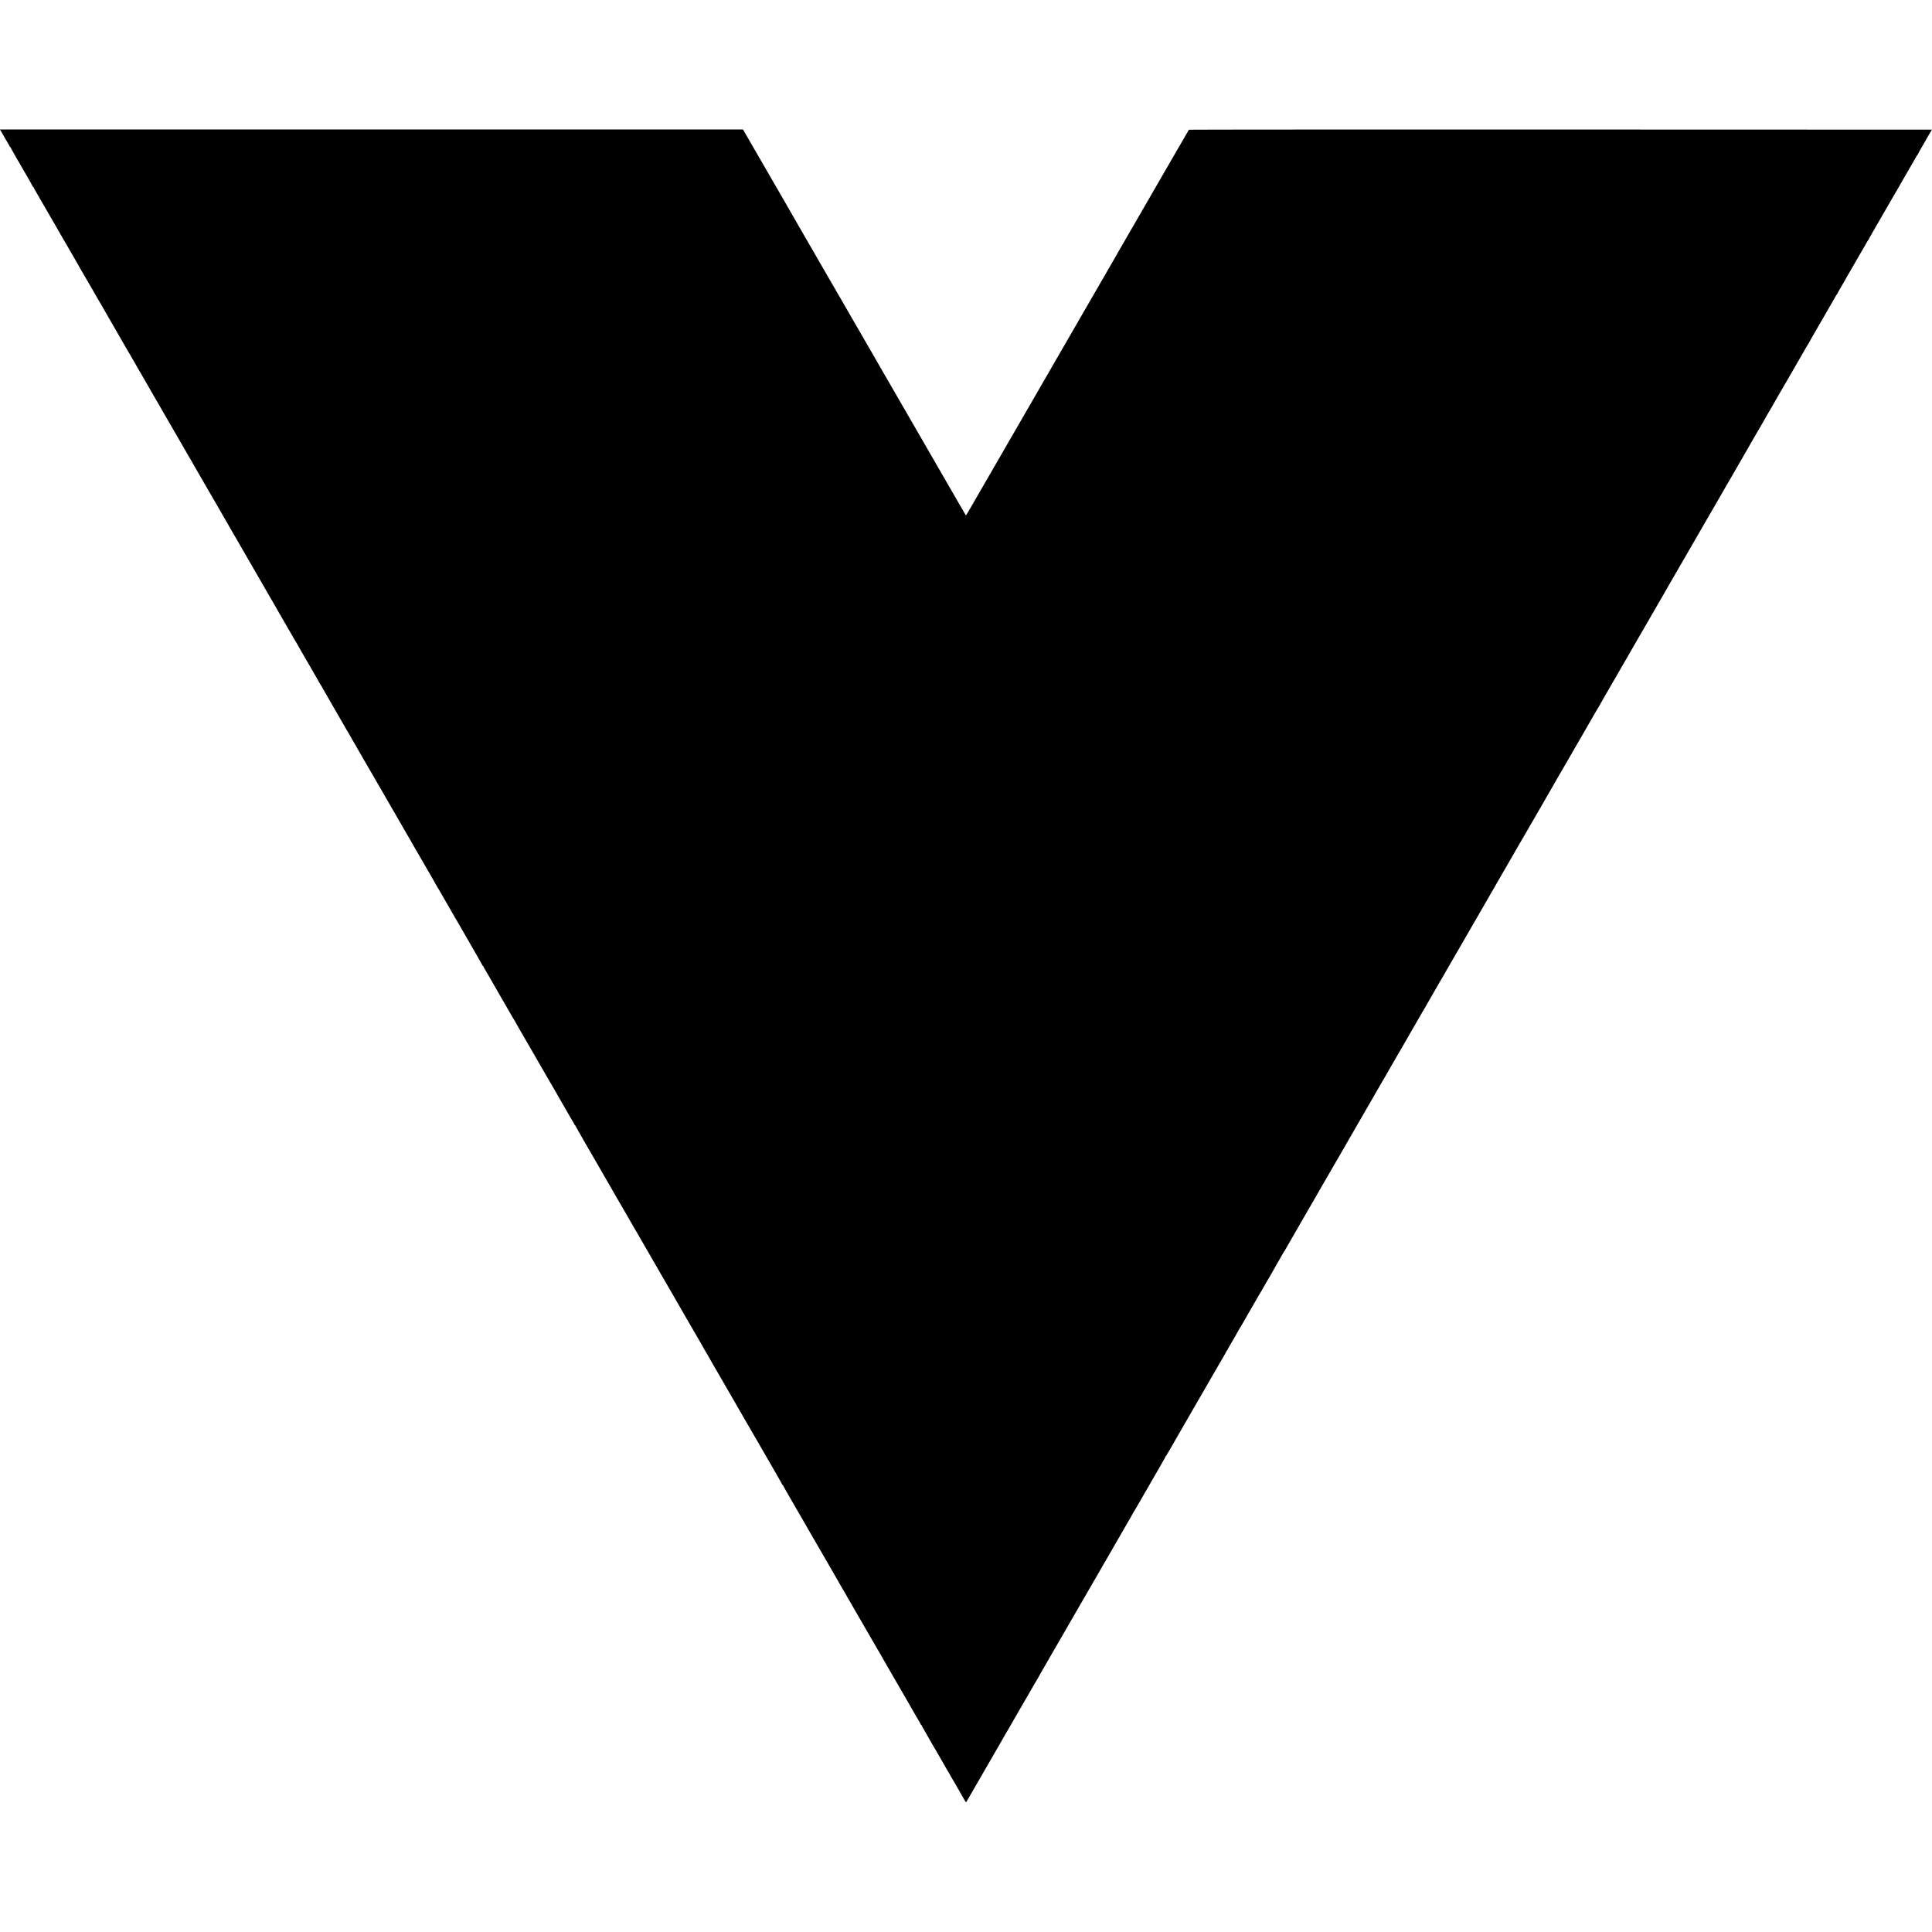
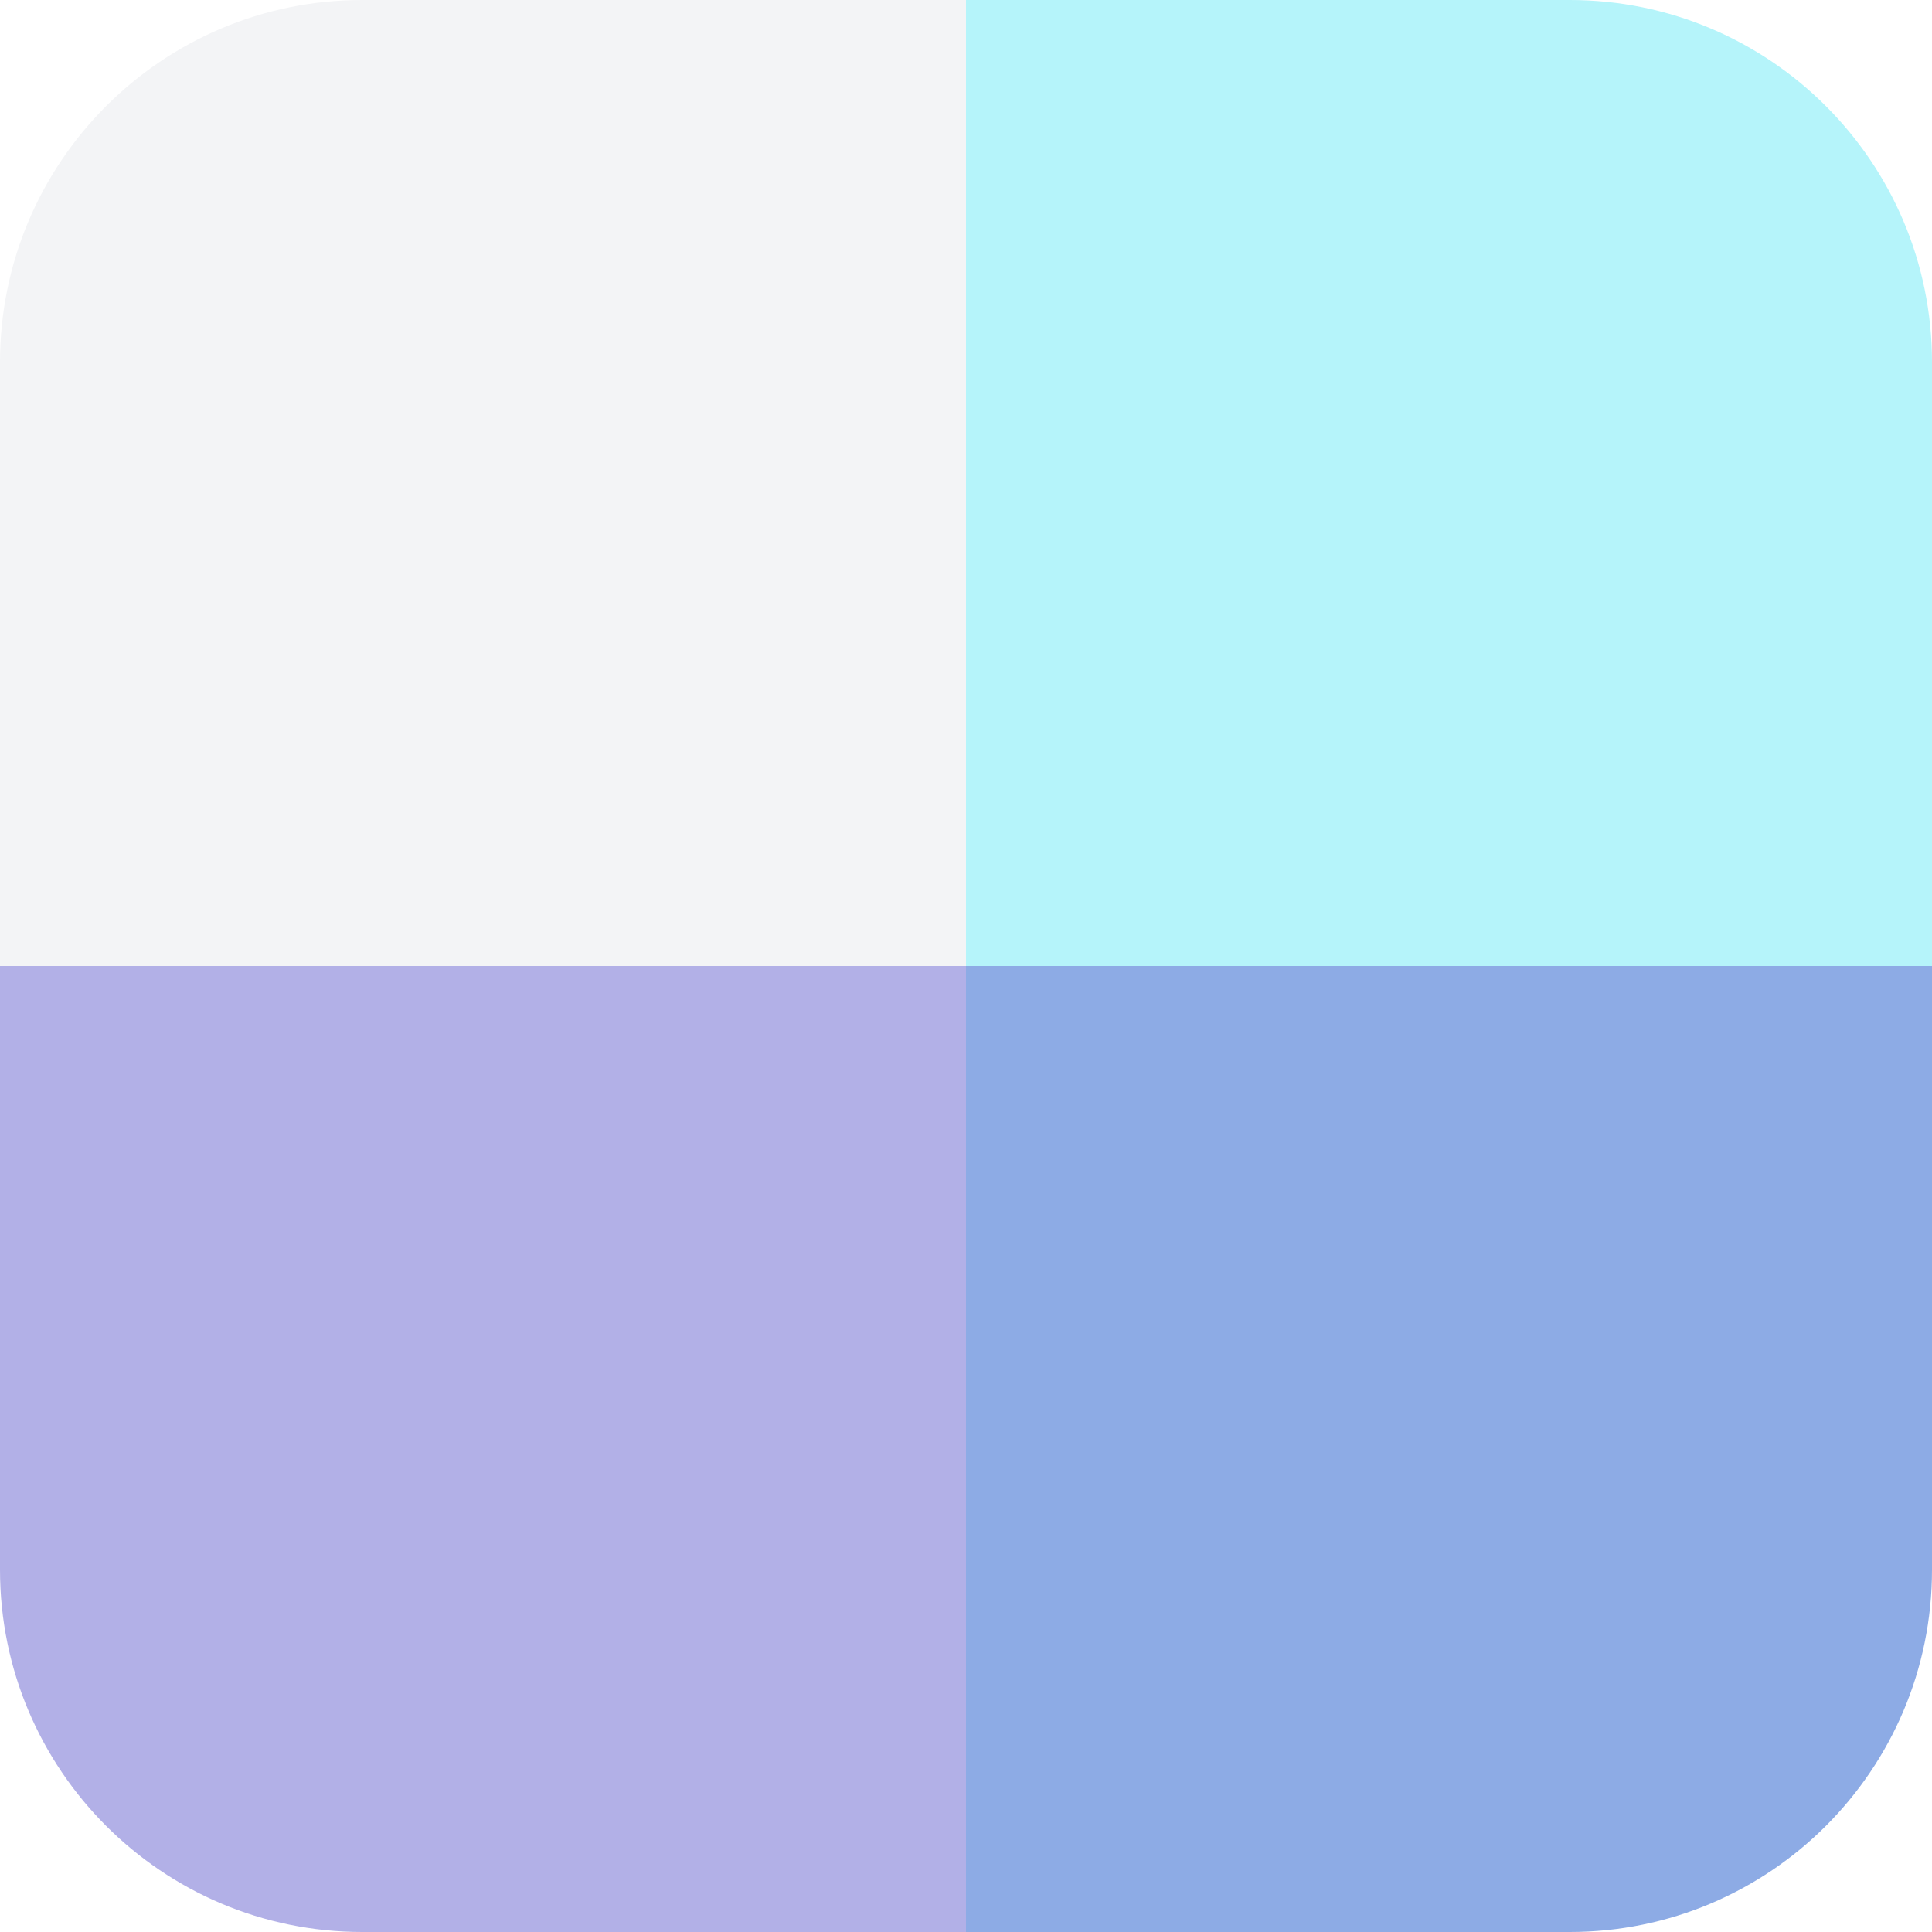
- <svg xmlns="http://www.w3.org/2000/svg" version="1.0" width="16pt" height="16pt" viewBox="0 0 16 16" preserveAspectRatio="xMidYMid meet">
-   <g transform="translate(0,16) scale(0.00032,-0.00032)" fill="#000000" stroke="none">
-     <path d="M18 46618 c45 -75 122 -207 122 -211 0 -2 25 -45 55 -95 30 -50 55 -96 55 -102 0 -5 5 -10 10 -10 6 0 10 -4 10 -9 0 -5 73 -135 161 -288 89 -153 173 -298 187 -323 14 -25 32 -57 41 -72 88 -149 187 -324 189 -335 2 -7 8 -13 13 -13 5 0 9 -4 9 -10 0 -5 46 -89 103 -187 175 -302 490 -846 507 -876 8 -16 20 -36 25 -45 28 -46 290 -498 339 -585 13 -23 74 -129 136 -236 61 -107 123 -215 137 -240 14 -25 29 -50 33 -56 5 -5 23 -37 40 -70 18 -33 38 -67 44 -75 11 -16 21 -33 63 -109 14 -25 29 -50 33 -56 4 -5 21 -35 38 -65 55 -100 261 -455 269 -465 4 -5 14 -21 20 -35 15 -29 41 -75 103 -180 24 -41 52 -88 60 -105 9 -16 57 -100 107 -185 112 -193 362 -626 380 -660 8 -14 23 -38 33 -55 11 -16 23 -37 27 -45 4 -8 26 -46 48 -85 23 -38 53 -90 67 -115 46 -81 64 -113 178 -310 62 -107 121 -210 132 -227 37 -67 56 -99 85 -148 16 -27 32 -57 36 -65 4 -8 15 -27 25 -42 9 -15 53 -89 96 -165 44 -76 177 -307 296 -513 120 -206 268 -463 330 -570 131 -227 117 -203 200 -348 36 -62 73 -125 82 -140 10 -15 21 -34 25 -42 4 -8 20 -37 36 -65 17 -27 38 -65 48 -82 49 -85 64 -111 87 -153 13 -25 28 -49 32 -55 4 -5 78 -134 165 -285 87 -151 166 -288 176 -305 10 -16 26 -43 35 -59 9 -17 125 -217 257 -445 132 -229 253 -441 270 -471 17 -30 45 -79 64 -108 18 -29 33 -54 33 -57 0 -2 20 -37 44 -77 24 -40 123 -212 221 -383 97 -170 190 -330 205 -355 16 -25 39 -65 53 -90 13 -25 81 -144 152 -265 70 -121 137 -238 150 -260 12 -22 37 -65 55 -95 18 -30 43 -73 55 -95 12 -22 48 -85 80 -140 77 -132 163 -280 190 -330 13 -22 71 -123 130 -225 59 -102 116 -199 126 -217 10 -17 29 -50 43 -72 15 -22 26 -43 26 -45 0 -2 27 -50 60 -106 33 -56 60 -103 60 -105 0 -2 55 -98 90 -155 8 -14 182 -316 239 -414 13 -22 45 -79 72 -124 27 -46 49 -86 49 -89 0 -2 14 -24 30 -48 16 -24 30 -46 30 -49 0 -5 74 -135 100 -176 5 -8 24 -42 43 -75 50 -88 58 -101 262 -455 104 -179 199 -345 213 -370 14 -25 28 -49 32 -55 4 -5 17 -26 28 -45 10 -19 62 -109 114 -200 114 -197 133 -230 170 -295 16 -27 33 -57 38 -65 17 -28 96 -165 103 -180 4 -8 16 -28 26 -45 10 -16 77 -131 148 -255 72 -124 181 -313 243 -420 62 -107 121 -209 131 -227 35 -62 323 -560 392 -678 38 -66 83 -145 100 -175 16 -30 33 -59 37 -65 4 -5 17 -27 29 -47 34 -61 56 -100 90 -156 17 -29 31 -55 31 -57 0 -2 17 -32 39 -67 21 -35 134 -229 251 -433 117 -203 235 -407 261 -451 27 -45 49 -85 49 -88 0 -4 8 -19 19 -34 15 -21 200 -341 309 -533 10 -19 33 -58 51 -87 17 -29 31 -54 31 -56 0 -2 25 -44 55 -94 30 -50 55 -95 55 -98 0 -4 6 -15 14 -23 7 -9 27 -41 43 -71 17 -30 170 -297 342 -594 171 -296 311 -542 311 -547 0 -5 5 -9 10 -9 6 0 10 -4 10 -10 0 -5 22 -47 49 -92 27 -46 58 -99 68 -118 24 -43 81 -140 93 -160 5 -8 66 -114 135 -235 69 -121 130 -227 135 -235 12 -21 259 -447 283 -490 10 -19 28 -47 38 -62 11 -14 19 -29 19 -32 0 -3 37 -69 83 -148 99 -170 305 -526 337 -583 13 -22 31 -53 41 -70 11 -16 22 -37 26 -45 7 -14 82 -146 103 -180 14 -24 181 -311 205 -355 13 -22 46 -80 75 -130 29 -49 64 -110 78 -135 14 -25 51 -88 82 -140 31 -52 59 -102 63 -110 4 -8 18 -33 31 -55 205 -353 284 -489 309 -535 17 -30 45 -78 62 -106 18 -28 36 -60 39 -72 4 -12 12 -22 17 -22 5 0 9 -4 9 -10 0 -5 109 -197 241 -427 133 -230 250 -431 259 -448 51 -90 222 -385 280 -485 37 -63 78 -135 92 -160 14 -25 67 -117 118 -205 51 -88 101 -175 111 -193 34 -58 55 -95 149 -257 51 -88 101 -173 110 -190 9 -16 76 -131 147 -255 72 -124 140 -241 151 -260 61 -108 281 -489 355 -615 38 -66 77 -133 87 -150 35 -63 91 -161 100 -175 14 -23 99 -169 128 -220 54 -97 135 -235 142 -245 4 -5 20 -32 35 -60 26 -48 238 -416 276 -480 10 -16 26 -46 37 -65 30 -53 382 -661 403 -695 10 -16 22 -37 26 -45 4 -8 26 -48 50 -88 24 -41 43 -75 43 -77 0 -2 22 -40 50 -85 27 -45 50 -84 50 -86 0 -3 38 -69 83 -147 84 -142 302 -520 340 -587 10 -19 34 -60 52 -90 18 -30 44 -75 57 -100 14 -25 45 -79 70 -120 25 -41 56 -96 70 -121 14 -25 77 -133 138 -240 62 -107 122 -210 132 -229 25 -43 310 -535 337 -581 11 -19 26 -45 34 -59 17 -32 238 -414 266 -460 11 -19 24 -41 28 -49 3 -7 75 -133 160 -278 84 -146 153 -269 153 -274 0 -5 5 -9 10 -9 6 0 10 -4 10 -10 0 -5 82 -150 181 -322 182 -314 201 -346 240 -415 12 -21 80 -139 152 -263 71 -124 141 -245 155 -270 14 -25 28 -49 32 -55 6 -8 145 -248 220 -380 37 -66 209 -362 229 -395 11 -19 24 -42 28 -49 4 -8 67 -118 140 -243 73 -125 133 -230 133 -233 0 -2 15 -28 33 -57 19 -29 47 -78 64 -108 17 -30 53 -93 79 -139 53 -90 82 -141 157 -272 82 -142 115 -199 381 -659 142 -245 268 -463 281 -485 12 -22 71 -125 132 -230 60 -104 172 -298 248 -430 76 -132 146 -253 156 -270 11 -16 22 -36 26 -44 3 -8 30 -54 60 -103 29 -49 53 -91 53 -93 0 -3 18 -34 40 -70 22 -36 40 -67 40 -69 0 -2 37 -66 81 -142 45 -77 98 -168 119 -204 20 -36 47 -81 58 -100 12 -19 27 -47 33 -62 6 -16 15 -28 20 -28 5 0 9 -4 9 -9 0 -6 63 -118 140 -251 77 -133 140 -243 140 -245 0 -2 18 -33 41 -70 22 -37 49 -83 60 -101 10 -19 29 -51 40 -71 25 -45 109 -189 126 -218 7 -11 17 -29 22 -40 6 -11 22 -38 35 -60 14 -22 37 -62 52 -90 14 -27 35 -62 45 -77 11 -14 19 -29 19 -32 0 -3 18 -35 40 -71 22 -36 40 -67 40 -69 0 -2 19 -35 42 -72 23 -38 55 -94 72 -124 26 -47 139 -244 171 -298 6 -9 21 -36 34 -60 28 -48 37 -51 51 -19 6 12 19 36 29 52 10 17 27 46 38 65 11 19 104 181 208 360 103 179 199 345 213 370 14 25 42 74 64 109 21 34 38 65 38 67 0 2 18 33 40 69 22 36 40 67 40 69 0 3 177 310 199 346 16 26 136 234 140 244 2 5 25 44 52 88 27 44 49 81 49 84 0 2 18 34 40 70 22 36 40 67 40 69 0 2 20 36 43 77 35 58 169 289 297 513 9 17 50 86 90 155 40 69 86 150 103 180 16 30 35 62 41 70 6 8 16 24 22 35 35 64 72 129 167 293 59 100 116 199 127 220 11 20 30 53 41 72 43 72 1070 1850 1121 1940 14 25 65 113 113 195 48 83 96 166 107 185 10 19 28 50 38 68 11 18 73 124 137 235 64 111 175 303 246 427 71 124 173 299 225 390 52 91 116 202 143 248 27 45 49 85 49 89 0 4 6 14 14 22 7 9 28 43 46 76 26 47 251 436 378 655 11 19 29 51 40 70 11 19 101 176 201 348 99 172 181 317 181 323 0 5 5 9 10 9 6 0 10 5 10 11 0 6 8 23 18 37 11 15 32 52 49 82 16 30 130 228 253 440 122 212 234 405 248 430 13 25 39 70 57 100 39 65 69 117 130 225 25 44 50 87 55 95 12 19 78 134 220 380 61 107 129 224 150 260 161 277 222 382 246 425 15 28 47 83 71 123 24 41 43 78 43 83 0 5 4 9 8 9 4 0 13 12 19 28 7 15 23 45 36 67 66 110 277 478 277 483 0 3 6 13 14 21 7 9 27 41 43 71 17 30 45 80 63 110 34 57 375 649 394 685 6 11 16 27 22 35 6 8 26 42 44 75 18 33 41 74 51 90 10 17 24 41 32 55 54 97 72 128 88 152 11 14 19 28 19 30 0 3 79 141 175 308 96 167 175 305 175 308 0 3 6 13 14 21 7 9 26 39 41 66 33 60 276 483 338 587 24 40 46 80 50 88 4 8 13 24 20 35 14 23 95 163 125 215 11 19 52 91 92 160 40 69 80 139 90 155 9 17 103 179 207 360 105 182 200 346 211 365 103 181 463 802 489 845 7 11 15 27 19 35 4 8 29 51 55 95 64 110 828 1433 848 1470 9 17 24 41 33 55 9 14 29 48 45 77 15 28 52 93 82 145 30 51 62 107 71 123 17 30 231 398 400 690 51 88 103 179 115 202 12 23 26 48 32 55 6 7 24 38 40 68 17 30 61 107 98 170 37 63 84 144 103 180 19 36 41 72 48 81 8 8 14 18 14 21 0 4 27 51 59 106 32 55 72 124 89 154 16 29 71 125 122 213 51 88 104 180 118 205 13 25 28 50 32 55 4 6 17 26 28 45 11 19 45 80 77 135 31 55 66 116 77 135 11 19 88 152 171 295 401 694 620 1072 650 1125 11 19 87 152 170 295 83 143 158 273 166 288 9 16 21 36 26 45 6 9 31 52 55 96 25 43 54 94 66 115 11 20 95 164 186 321 91 157 173 299 182 315 9 17 26 46 37 65 12 19 66 114 121 210 56 96 108 186 117 200 8 14 24 40 34 59 24 45 383 664 412 713 5 9 17 29 26 45 15 28 120 210 241 419 36 61 68 117 72 125 4 8 12 23 19 34 35 57 245 420 262 453 11 20 35 61 53 90 17 29 32 54 32 56 0 3 28 51 62 108 33 57 70 119 80 138 10 19 23 42 28 50 5 8 32 53 59 100 27 47 149 258 271 470 122 212 234 405 248 430 30 53 62 108 80 135 6 11 15 27 19 35 4 8 85 150 181 315 96 165 187 323 202 350 31 56 116 202 130 225 5 8 25 42 43 75 19 33 92 159 162 280 149 257 157 271 202 350 19 33 38 67 43 75 9 14 228 392 275 475 12 22 55 96 95 165 40 69 80 139 90 155 24 42 202 350 221 383 9 15 27 47 41 72 14 25 75 131 136 236 61 106 121 210 134 232 99 172 271 470 279 482 5 8 23 40 40 70 18 30 81 141 142 245 60 105 121 210 135 235 14 25 71 124 127 220 56 96 143 247 194 335 51 88 96 167 102 175 14 24 180 311 204 355 23 43 340 590 356 615 5 8 50 87 101 175 171 301 517 898 582 1008 25 43 46 81 46 83 0 2 12 23 27 47 14 23 40 67 56 97 16 30 35 62 42 70 7 8 15 22 18 30 4 8 20 38 37 65 16 28 33 57 37 65 6 12 111 196 143 250 5 8 55 95 112 193 57 98 113 195 126 215 12 20 27 46 32 57 6 11 14 27 20 35 5 8 76 130 156 270 80 140 165 287 187 325 23 39 52 90 66 115 13 25 30 52 37 61 8 8 14 18 14 21 0 4 41 77 92 165 50 87 175 302 276 478 101 176 208 360 236 408 28 49 67 117 86 152 19 35 41 70 48 77 6 6 12 15 12 19 0 7 124 224 167 291 12 21 23 40 23 42 0 2 21 40 46 83 26 43 55 92 64 109 54 95 327 568 354 614 19 30 45 75 59 100 71 128 82 145 89 148 4 2 8 8 8 13 0 5 42 82 94 172 311 538 496 858 518 897 14 25 40 70 58 100 18 30 42 71 53 90 10 19 79 139 152 265 73 127 142 246 153 265 10 19 43 76 72 125 29 50 63 108 75 130 65 116 80 140 87 143 4 2 8 8 8 12 0 8 114 212 140 250 6 8 14 24 20 35 5 11 54 97 108 190 l100 170 -9611 3 c-5286 1 -9614 -1 -9618 -5 -5 -6 -419 -719 -619 -1068 -89 -155 -267 -463 -323 -560 -38 -66 -81 -140 -95 -165 -31 -56 -263 -457 -526 -910 -110 -190 -224 -388 -254 -440 -29 -52 -61 -109 -71 -125 -23 -39 -243 -420 -268 -465 -11 -19 -204 -352 -428 -740 -224 -388 -477 -826 -563 -975 -85 -148 -185 -322 -222 -385 -37 -63 -120 -207 -185 -320 -65 -113 -177 -306 -248 -430 -72 -124 -172 -297 -222 -385 -51 -88 -142 -245 -202 -350 -131 -226 -247 -427 -408 -705 -65 -113 -249 -432 -410 -710 -160 -278 -388 -673 -506 -877 -118 -205 -216 -373 -219 -373 -3 0 -52 82 -109 183 -58 100 -144 250 -192 332 -95 164 -402 696 -647 1120 -85 149 -228 396 -317 550 -212 365 -982 1700 -1008 1745 -10 19 -43 76 -72 125 -29 50 -64 110 -77 135 -14 25 -63 110 -110 190 -47 80 -96 165 -110 190 -14 25 -99 171 -188 325 -89 154 -174 300 -188 325 -13 25 -64 113 -112 195 -48 83 -140 242 -205 355 -65 113 -183 317 -263 454 -79 137 -152 264 -163 282 -50 89 -335 583 -354 614 -12 19 -34 58 -50 85 -15 28 -129 226 -253 440 -124 215 -235 408 -247 430 -12 22 -69 121 -127 220 -58 99 -226 389 -373 645 -148 256 -324 561 -392 678 -67 117 -134 232 -147 255 -13 23 -33 59 -46 80 l-22 37 -9615 0 -9615 0 20 -32z" />
-   </g>
+ <svg xmlns="http://www.w3.org/2000/svg" width="16" height="16" viewBox="0 0 16 16" fill="none">
+   <path d="M0 3C0 1.343 1.343 0 3 0H8V8H0V3Z" fill="#F3F4F6" />
+   <path d="M8 0H13C14.657 0 16 1.343 16 3V8H8V0Z" fill="#B5F4FA" />
+   <path d="M8 8H16V13C16 14.657 14.657 16 13 16H8V8Z" fill="#8DABE5" />
+   <path d="M0 8H8V16H3C1.343 16 0 14.657 0 13V8Z" fill="#B2B0E7" />
</svg>
